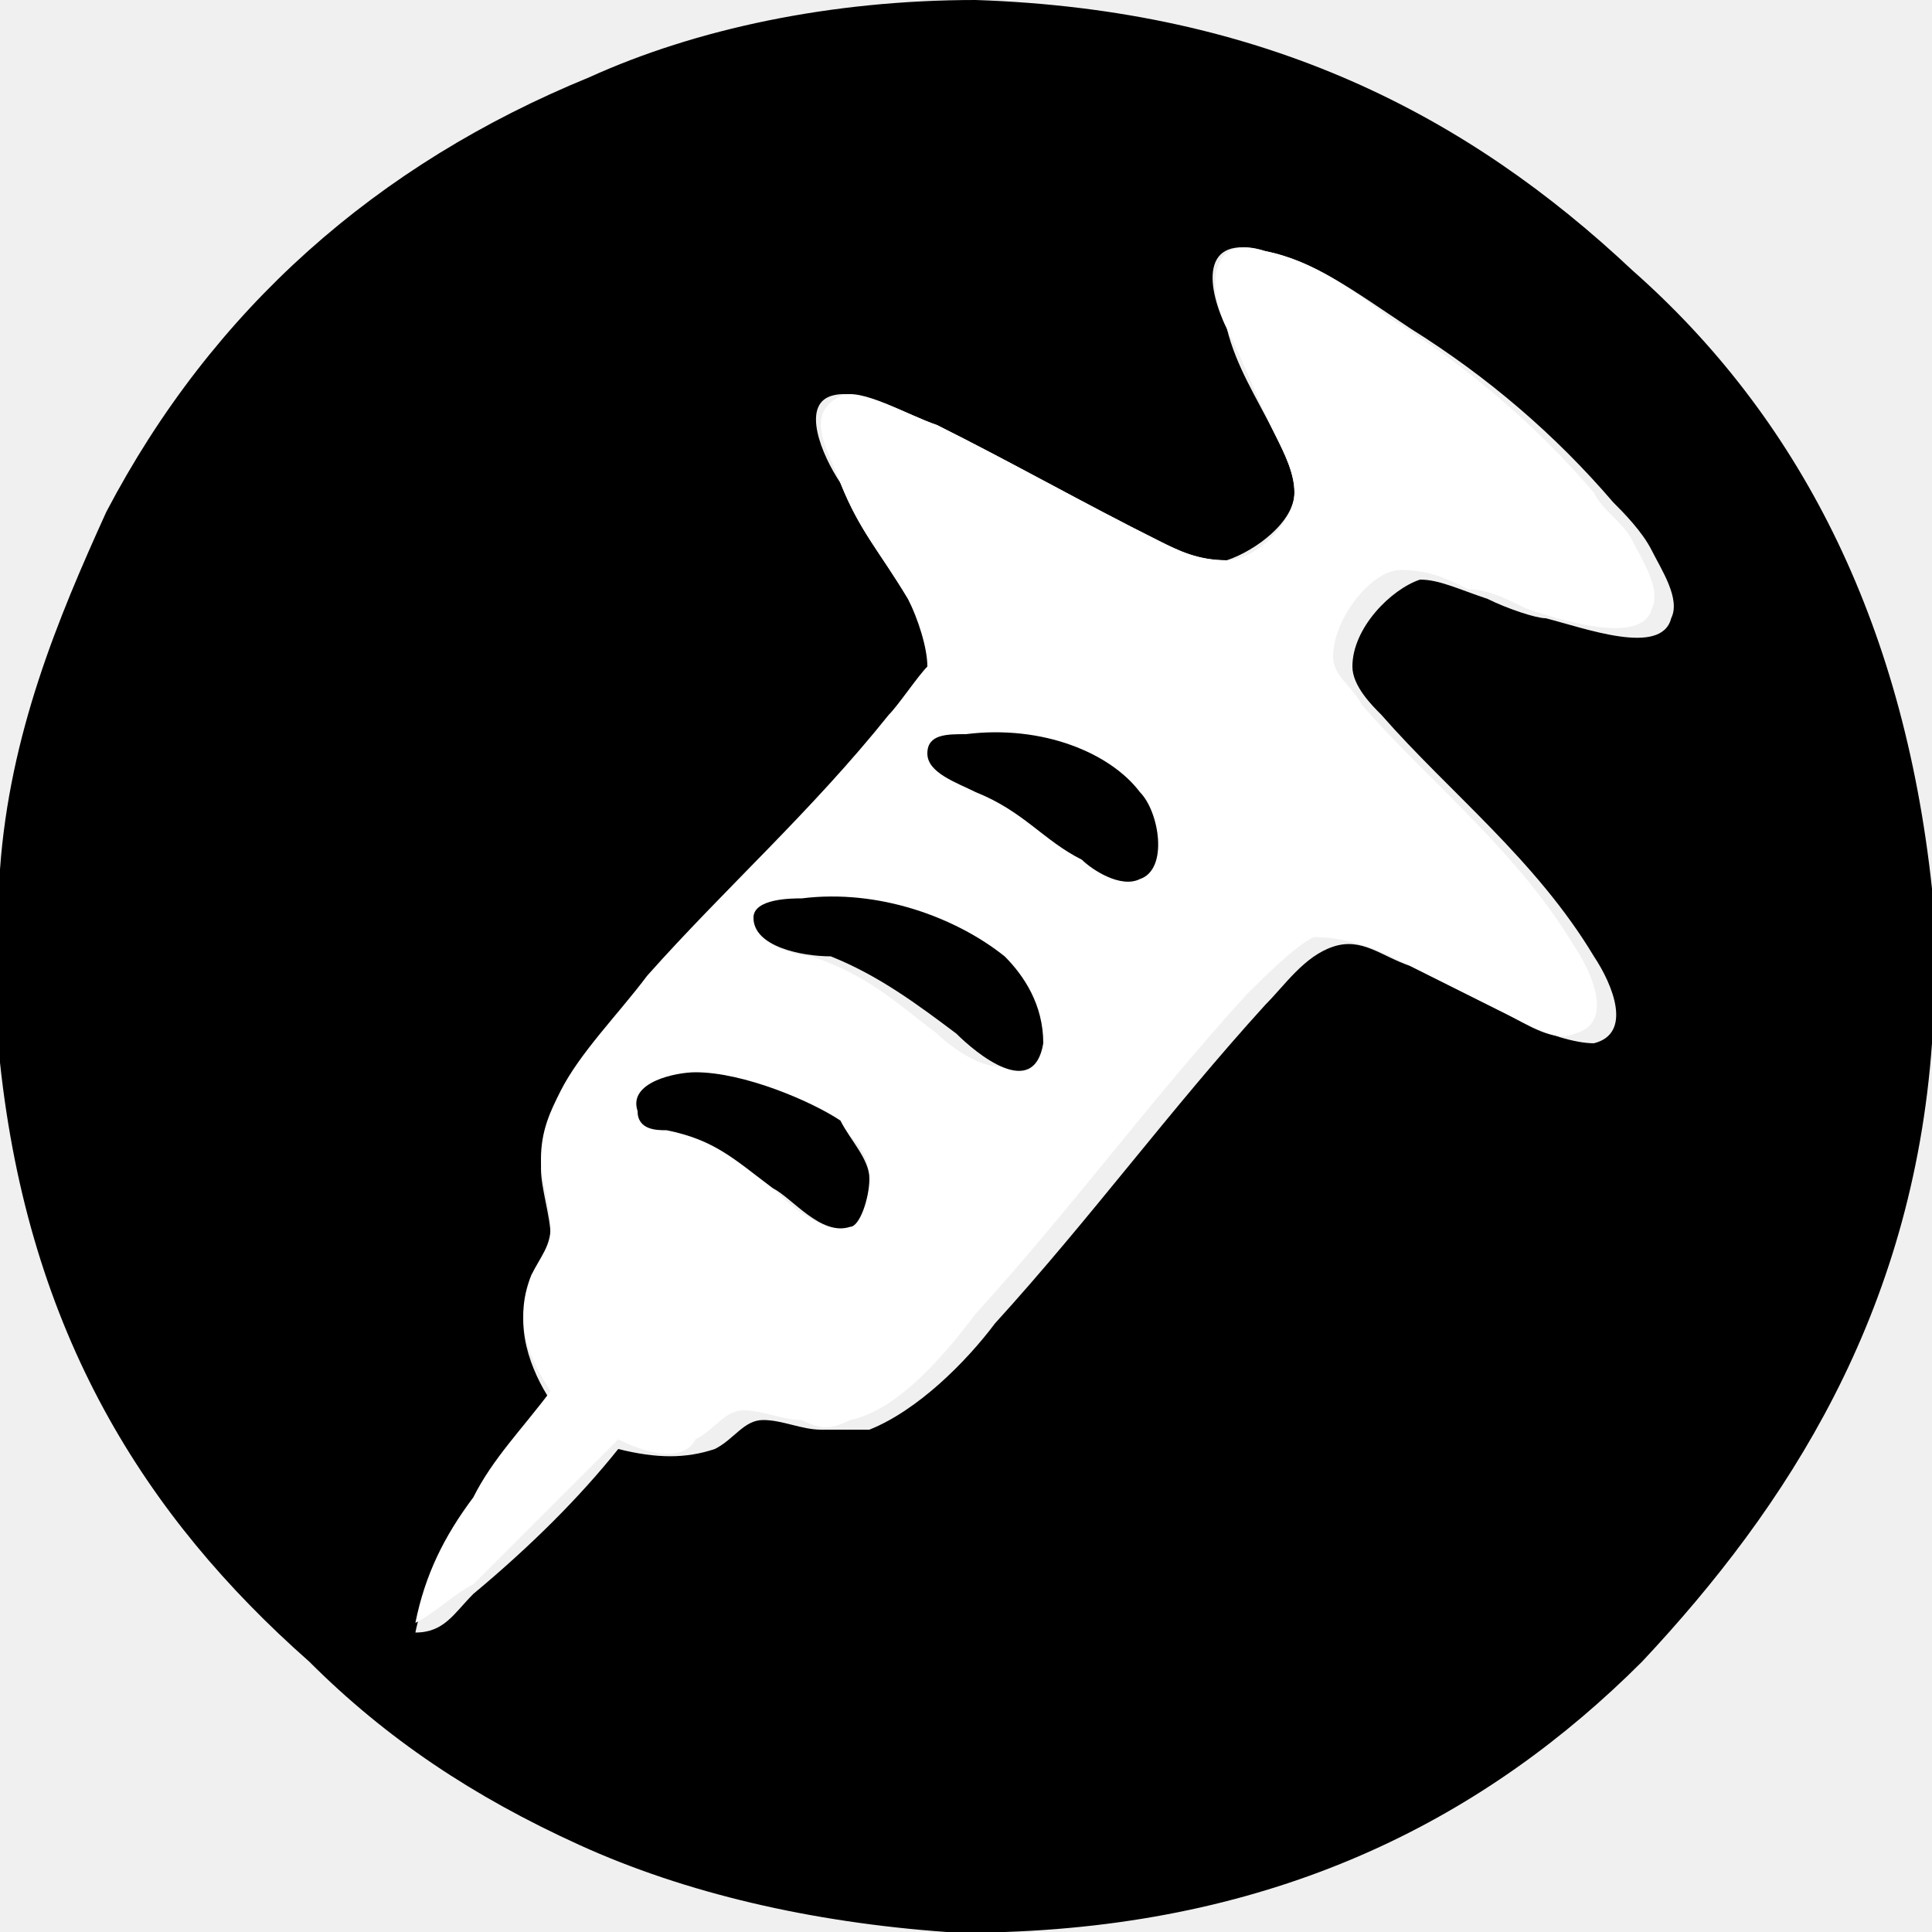
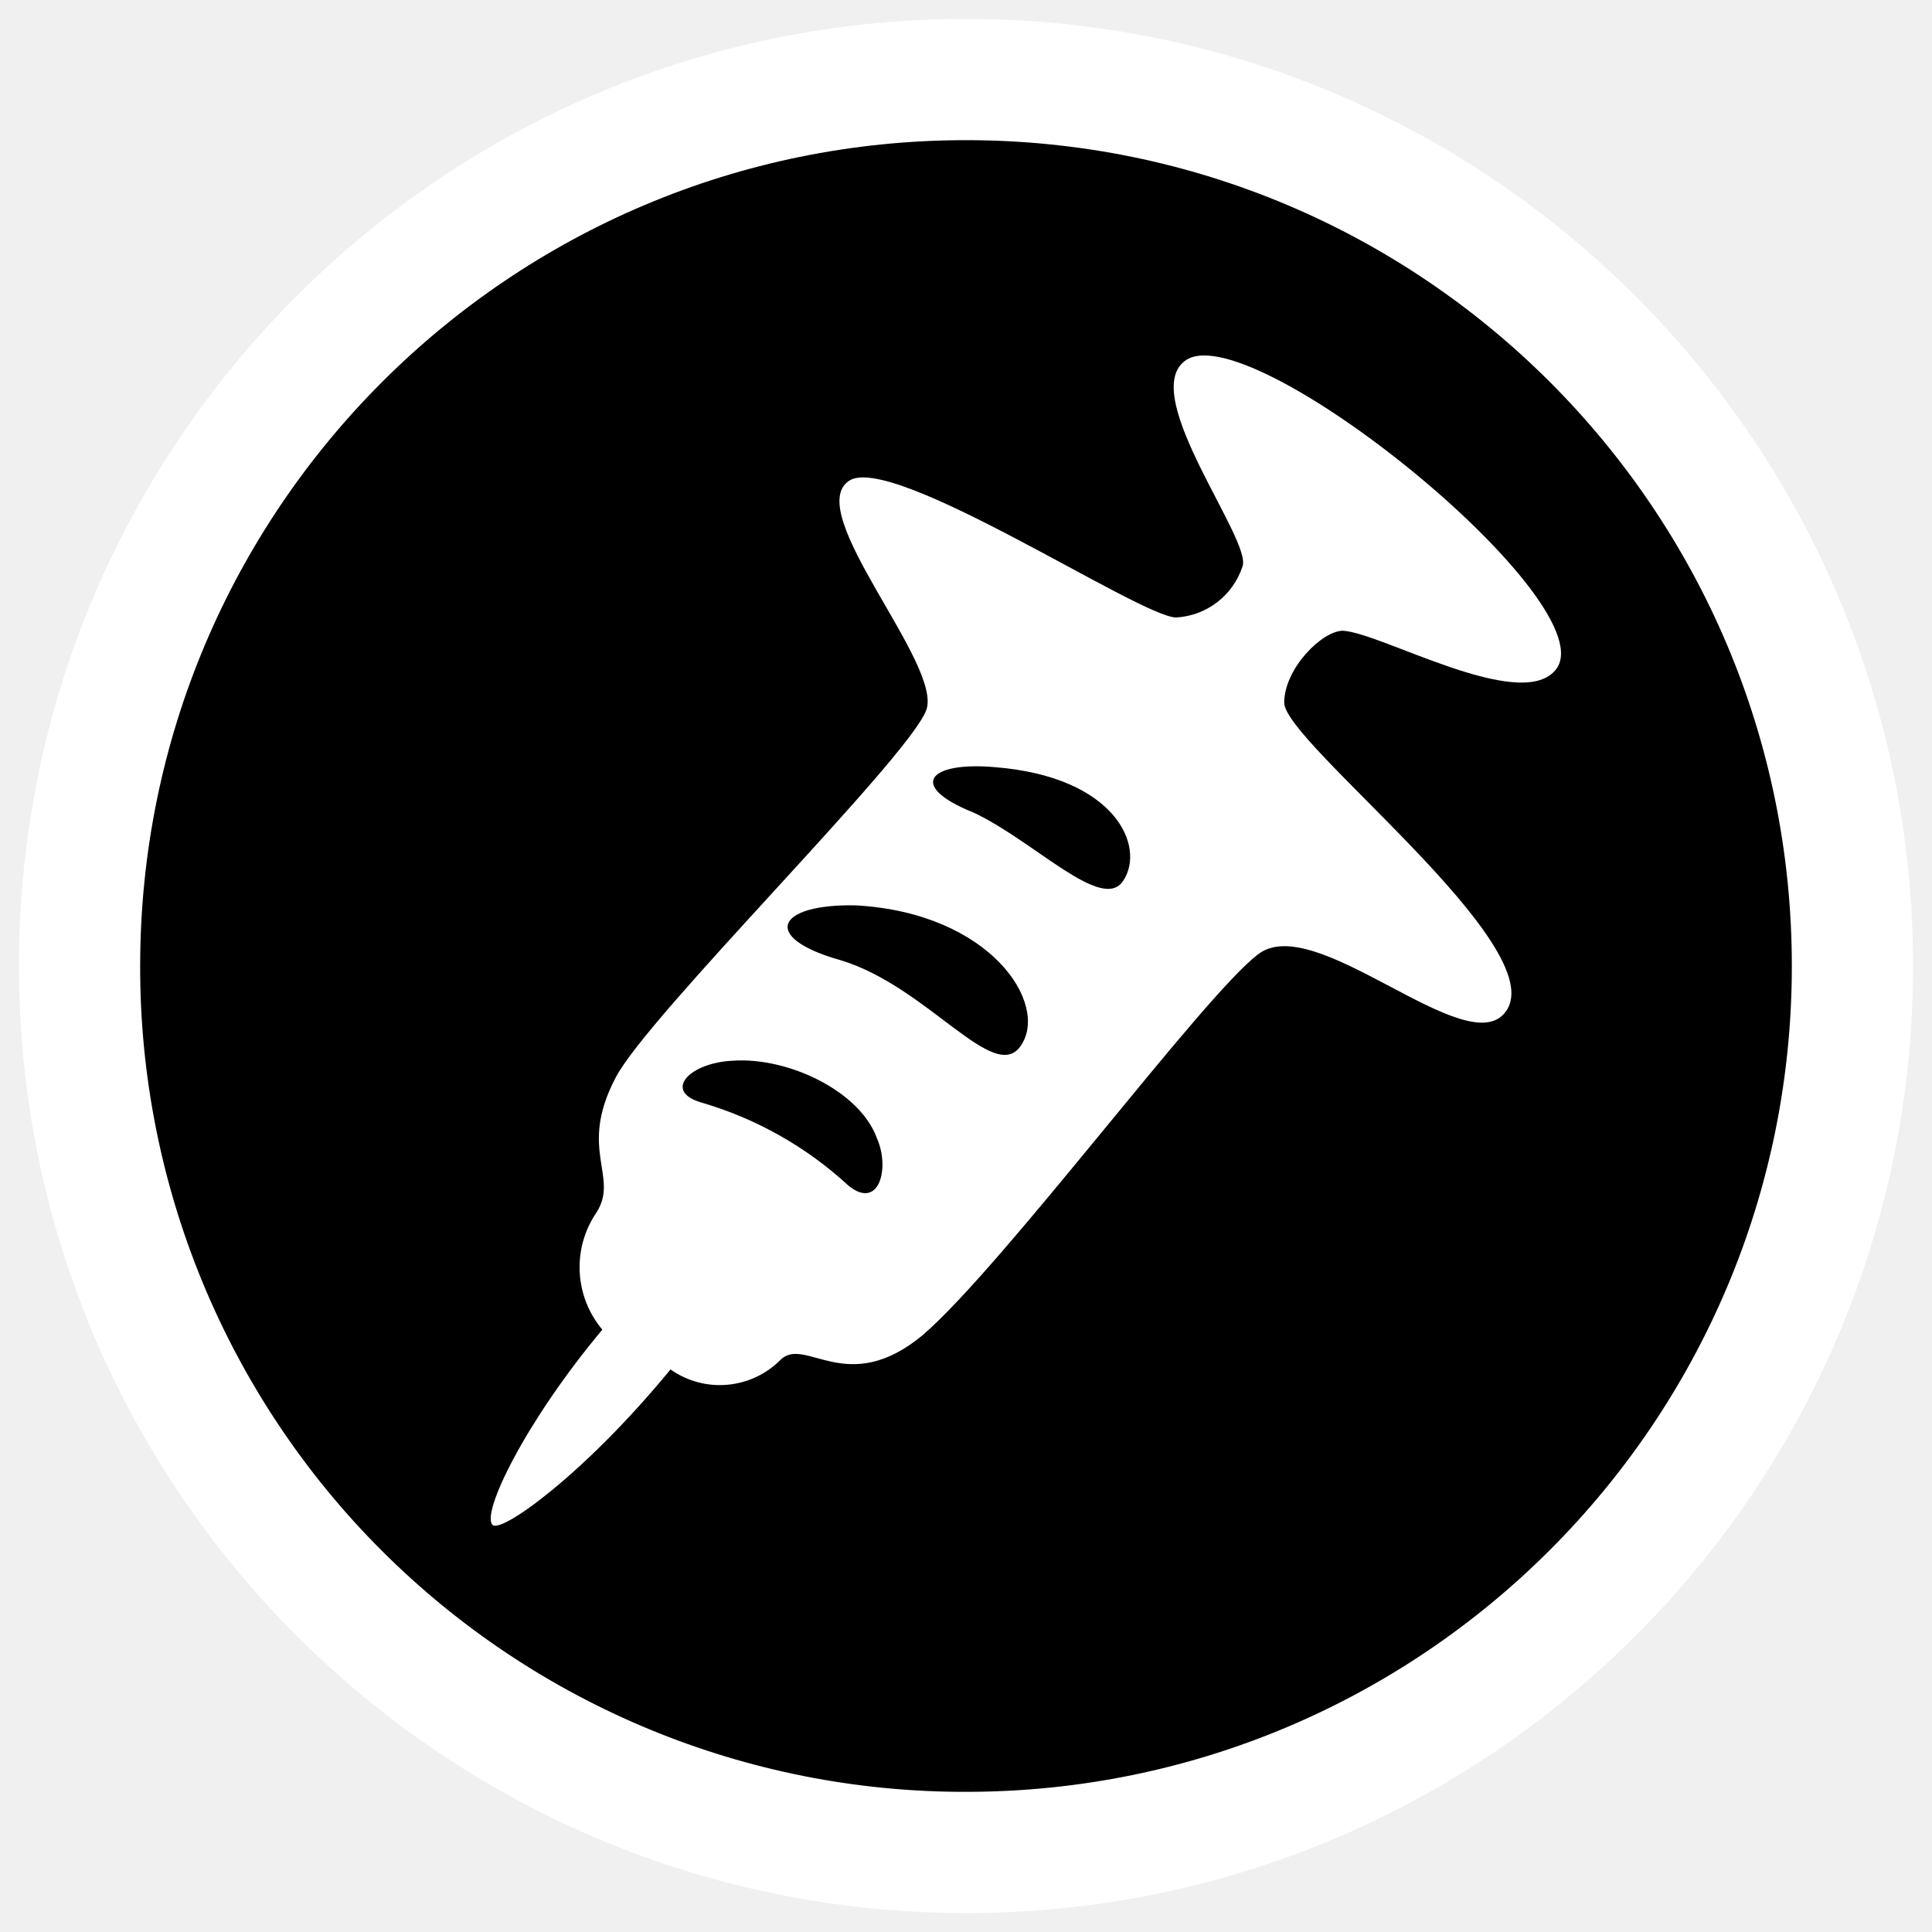
- <svg xmlns="http://www.w3.org/2000/svg" version="1.1" baseProfile="tiny" id="Layer_1" x="0px" y="0px" viewBox="0 0 20 20" xml:space="preserve">
+ <svg xmlns="http://www.w3.org/2000/svg" id="Kijkw-2020" viewBox="0 0 102 102">
  <g>
-     <path fill-rule="evenodd" d="M20,9.2c0,0.5,0,1.1,0,1.6c-0.2,2.8-1.5,4.8-3,6.4c-1.6,1.6-3.7,2.7-6.6,2.8c-0.2,0-0.4,0-0.6,0   c-1.4-0.1-2.7-0.4-3.8-0.9c-1.1-0.5-2-1.1-2.8-1.9C1.5,15.7,0.3,13.8,0,11c0-0.7,0-1.3,0-2c0.1-1.4,0.6-2.6,1.1-3.7   c1.1-2.1,2.8-3.6,5-4.5C7.2,0.3,8.6,0,10.1,0c3,0.1,5.1,1.2,6.8,2.8C18.6,4.3,19.7,6.4,20,9.2z M7.4,15c0.2-0.1,0.3-0.3,0.5-0.3   c0.2,0,0.4,0.1,0.6,0.1c0.2,0,0.4,0,0.5,0c0.5-0.2,1-0.7,1.3-1.1c1-1.1,1.8-2.2,2.8-3.3c0.2-0.2,0.4-0.5,0.7-0.6   c0.3-0.1,0.5,0.1,0.8,0.2c0.4,0.2,0.8,0.4,1.2,0.6c0.2,0.1,0.5,0.2,0.7,0.2c0.4-0.1,0.2-0.6,0-0.9c-0.6-1-1.5-1.7-2.2-2.5   c-0.1-0.1-0.3-0.3-0.3-0.5c0-0.4,0.4-0.8,0.7-0.9c0.2,0,0.4,0.1,0.7,0.2c0.2,0.1,0.5,0.2,0.6,0.2c0.4,0.1,1.2,0.4,1.3,0   c0.1-0.2-0.1-0.5-0.2-0.7c-0.1-0.2-0.3-0.4-0.4-0.5c-0.6-0.7-1.3-1.3-2.1-1.8C14,3,13.6,2.7,13.1,2.6c-0.7-0.2-0.6,0.4-0.4,0.8   c0.1,0.4,0.3,0.7,0.5,1.1c0.1,0.2,0.2,0.4,0.2,0.6c0,0.3-0.4,0.6-0.7,0.7c-0.3,0-0.5-0.1-0.7-0.2c-0.8-0.4-1.5-0.8-2.3-1.2   C9.4,4.3,8.9,4,8.6,4.1C8.3,4.2,8.5,4.7,8.7,5c0.2,0.5,0.4,0.7,0.7,1.2c0.1,0.2,0.3,0.5,0.2,0.7c0,0.2-0.3,0.4-0.4,0.6   c-0.8,1-1.6,1.8-2.5,2.7c-0.3,0.4-0.7,0.8-0.9,1.2c-0.1,0.2-0.2,0.4-0.2,0.7c0,0.2,0.1,0.5,0.1,0.7c0,0.2-0.2,0.3-0.2,0.5   c-0.2,0.4,0,0.9,0.2,1.2c-0.3,0.3-0.5,0.7-0.8,1.1c-0.2,0.4-0.5,0.8-0.6,1.3c0.3,0,0.4-0.2,0.6-0.4c0.6-0.5,1.1-1,1.5-1.5   C6.8,15.1,7.1,15.1,7.4,15z" />
-     <path fill-rule="evenodd" fill="#FFFFFF" d="M6.4,14.9c-0.5,0.5-1,1-1.5,1.5c-0.2,0.1-0.4,0.3-0.6,0.4c0.1-0.5,0.3-0.9,0.6-1.3   c0.2-0.4,0.5-0.7,0.8-1.1c-0.2-0.3-0.4-0.7-0.2-1.2c0.1-0.2,0.2-0.3,0.2-0.5c0-0.2-0.1-0.5-0.1-0.7c0-0.3,0.1-0.5,0.2-0.7   c0.2-0.4,0.6-0.8,0.9-1.2c0.8-0.9,1.7-1.7,2.5-2.7C9.3,7.3,9.5,7,9.6,6.9c0-0.2-0.1-0.5-0.2-0.7C9.1,5.7,8.9,5.5,8.7,5   c-0.1-0.3-0.4-0.7,0-0.9C8.9,4,9.4,4.3,9.7,4.4c0.8,0.4,1.5,0.8,2.3,1.2c0.2,0.1,0.4,0.2,0.7,0.2c0.3,0,0.7-0.4,0.7-0.7   c0-0.2-0.1-0.4-0.2-0.6c-0.2-0.4-0.3-0.7-0.5-1.1c-0.2-0.4-0.2-1,0.4-0.8C13.6,2.7,14,3,14.4,3.3c0.8,0.5,1.5,1.1,2.1,1.8   c0.1,0.2,0.3,0.3,0.4,0.5c0.1,0.2,0.3,0.5,0.2,0.7c-0.1,0.4-1,0.1-1.3,0c-0.2-0.1-0.4-0.2-0.6-0.2C15,6,14.8,5.9,14.5,5.9   c-0.3,0-0.7,0.5-0.7,0.9c0,0.2,0.2,0.3,0.3,0.5c0.7,0.8,1.6,1.5,2.2,2.5c0.2,0.3,0.4,0.8,0,0.9c-0.2,0.1-0.5-0.1-0.7-0.2   c-0.4-0.2-0.8-0.4-1.2-0.6c-0.2-0.1-0.5-0.2-0.8-0.2c-0.2,0.1-0.5,0.4-0.7,0.6c-1,1.1-1.8,2.2-2.8,3.3c-0.3,0.4-0.8,1-1.3,1.1   c-0.2,0.1-0.3,0.1-0.5,0c-0.2,0-0.4-0.1-0.6-0.1c-0.2,0-0.3,0.2-0.5,0.3C7.1,15.1,6.8,15.1,6.4,14.9z M9.6,7.8   c0,0.2,0.3,0.3,0.5,0.4c0.5,0.2,0.7,0.4,1.1,0.7c0.2,0.1,0.4,0.3,0.6,0.2c0.3-0.1,0.2-0.7,0-0.9c-0.3-0.4-1.1-0.7-1.8-0.6   C9.8,7.6,9.6,7.6,9.6,7.8z M7.8,9.5c0,0.3,0.5,0.4,0.6,0.4c0.6,0.2,0.9,0.5,1.3,0.8c0.2,0.2,0.8,0.6,0.9,0.1   c0.1-0.3-0.2-0.7-0.4-0.9C10,9.5,9.1,9.2,8.3,9.3C8.2,9.3,7.8,9.3,7.8,9.5z M6.6,11.5c0,0.2,0.2,0.2,0.3,0.2   c0.5,0.1,0.7,0.3,1.1,0.6c0.1,0.1,0.5,0.5,0.8,0.4c0.1,0,0.2-0.3,0.2-0.5c0-0.2-0.1-0.4-0.3-0.5c-0.3-0.3-1-0.6-1.5-0.5   C7,11.1,6.5,11.2,6.6,11.5z" />
-     <path fill-rule="evenodd" d="M10,7.6c0.8-0.1,1.5,0.2,1.8,0.6c0.2,0.2,0.3,0.8,0,0.9c-0.2,0.1-0.5-0.1-0.6-0.2   c-0.4-0.2-0.6-0.5-1.1-0.7C9.9,8.1,9.6,8,9.6,7.8C9.6,7.6,9.8,7.6,10,7.6z" />
-     <path fill-rule="evenodd" d="M8.3,9.3c0.8-0.1,1.6,0.2,2.1,0.6c0.2,0.2,0.4,0.5,0.4,0.9c-0.1,0.6-0.7,0.1-0.9-0.1   c-0.4-0.3-0.8-0.6-1.3-0.8C8.3,9.9,7.8,9.8,7.8,9.5C7.8,9.3,8.2,9.3,8.3,9.3z" />
-     <path fill-rule="evenodd" d="M7.2,11.1c0.5,0,1.2,0.3,1.5,0.5C8.8,11.8,9,12,9,12.2c0,0.2-0.1,0.5-0.2,0.5   c-0.3,0.1-0.6-0.3-0.8-0.4c-0.4-0.3-0.6-0.5-1.1-0.6c-0.1,0-0.3,0-0.3-0.2C6.5,11.2,7,11.1,7.2,11.1z" />
+     <path d="M1,51a50,50,0,1,1,50,50A50.018,50.018,0,0,1,1,51Z" fill="#fff" />
+     <path d="M7.4,51A43.6,43.6,0,1,1,51,94.6,43.51,43.51,0,0,1,7.4,51Zm28,21.3a4.516,4.516,0,0,0,5.8-.5c1.3-1.3,3.5,2,7.5-1.3C53,66.8,63.5,52.6,66.4,50.4c3-2.4,11.1,5.8,13.1,3C82,50,67.8,39.2,67.8,37.1c0-1.8,2-3.8,3.1-3.8,2,.1,9.3,4.3,11.2,2.1,3-3.4-16.4-19.1-19.6-16.3-2.3,1.9,3.6,9.4,3.1,10.8a3.92,3.92,0,0,1-3.5,2.7c-1.9,0-15.1-8.8-17.3-7.2-2.4,1.7,5,9.7,4.1,12.1-1,2.6-14.7,16.1-16.4,19.4-2,3.8.2,5.2-1,7.1a5.128,5.128,0,0,0,.3,6.2c-4.1,4.9-6.4,9.7-5.8,10.3C26.4,81,30.8,77.9,35.4,72.3ZM37,58.2c-2-.6-.6-2.1,1.7-2.2,2.9-.2,6.7,1.6,7.6,4.1.7,1.6.1,3.8-1.5,2.5A19.477,19.477,0,0,0,37,58.2Zm7.4-7.5c-4.3-1.2-3.4-3,.8-2.9,7.1.4,10.2,5.2,8.7,7.4C52.5,57.3,49,52.1,44.4,50.7Zm7-7.8c-3.5-1.4-2.4-2.7,1.1-2.4,6.4.5,8,4.2,6.8,6C58.2,48.2,54.6,44.4,51.4,42.9Z" />
  </g>
</svg>
